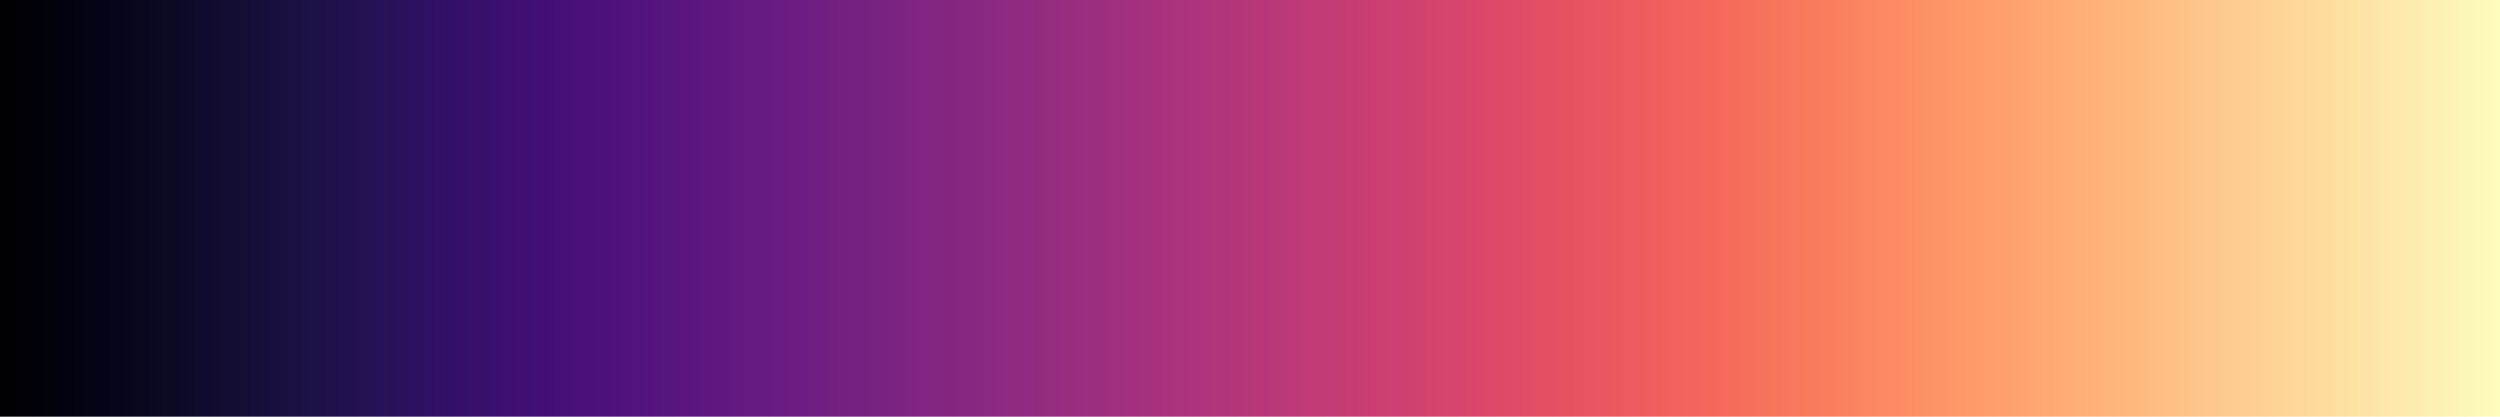
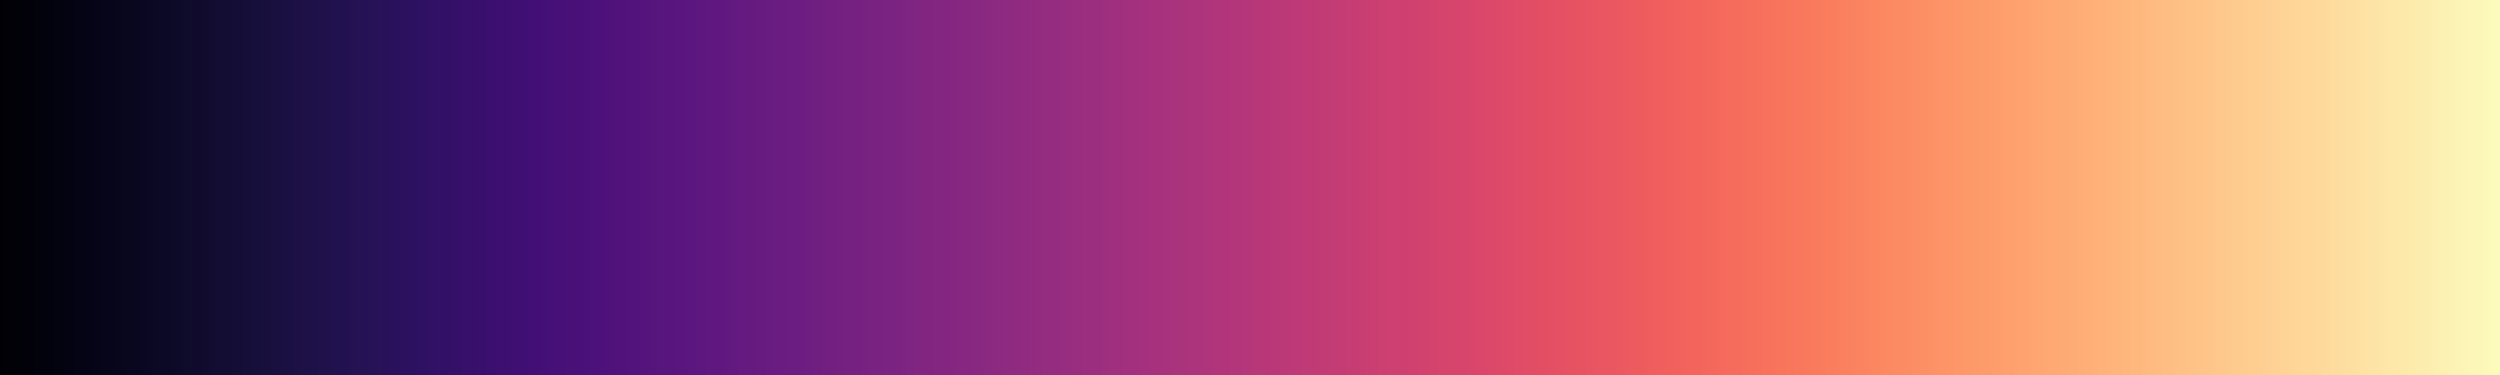
- <svg xmlns="http://www.w3.org/2000/svg" version="1.1" width="300" height="50" viewBox="0 0 300 50" id="svg523">
-   <defs id="defs527" />
-   <g id="g519" transform="scale(1,1.111111)">
-     <defs id="defs515">
-       <linearGradient id="magma" gradientUnits="userSpaceOnUse" spreadMethod="pad" x1="0" x2="116.189" y1="0" y2="0" gradientTransform="scale(2.581989,0.3872983)">
-         <stop offset="0.00%" stop-color="rgb(0, 0, 4)" stop-opacity="1" id="stop2" />
-         <stop offset="0.39%" stop-color="rgb(1, 0, 5)" stop-opacity="1" id="stop4" />
-         <stop offset="0.78%" stop-color="rgb(1, 1, 6)" stop-opacity="1" id="stop6" />
-         <stop offset="1.18%" stop-color="rgb(1, 1, 8)" stop-opacity="1" id="stop8" />
-         <stop offset="1.57%" stop-color="rgb(2, 1, 9)" stop-opacity="1" id="stop10" />
-         <stop offset="1.96%" stop-color="rgb(2, 2, 11)" stop-opacity="1" id="stop12" />
-         <stop offset="2.35%" stop-color="rgb(2, 2, 13)" stop-opacity="1" id="stop14" />
-         <stop offset="2.75%" stop-color="rgb(3, 3, 15)" stop-opacity="1" id="stop16" />
-         <stop offset="3.14%" stop-color="rgb(3, 3, 18)" stop-opacity="1" id="stop18" />
-         <stop offset="3.53%" stop-color="rgb(4, 4, 20)" stop-opacity="1" id="stop20" />
-         <stop offset="3.92%" stop-color="rgb(5, 4, 22)" stop-opacity="1" id="stop22" />
-         <stop offset="4.31%" stop-color="rgb(6, 5, 24)" stop-opacity="1" id="stop24" />
-         <stop offset="4.71%" stop-color="rgb(6, 5, 26)" stop-opacity="1" id="stop26" />
-         <stop offset="5.10%" stop-color="rgb(7, 6, 28)" stop-opacity="1" id="stop28" />
-         <stop offset="5.49%" stop-color="rgb(8, 7, 30)" stop-opacity="1" id="stop30" />
-         <stop offset="5.88%" stop-color="rgb(9, 7, 32)" stop-opacity="1" id="stop32" />
-         <stop offset="6.27%" stop-color="rgb(10, 8, 34)" stop-opacity="1" id="stop34" />
-         <stop offset="6.67%" stop-color="rgb(11, 9, 36)" stop-opacity="1" id="stop36" />
-         <stop offset="7.06%" stop-color="rgb(12, 9, 38)" stop-opacity="1" id="stop38" />
-         <stop offset="7.45%" stop-color="rgb(13, 10, 41)" stop-opacity="1" id="stop40" />
-         <stop offset="7.84%" stop-color="rgb(14, 11, 43)" stop-opacity="1" id="stop42" />
-         <stop offset="8.24%" stop-color="rgb(16, 11, 45)" stop-opacity="1" id="stop44" />
-         <stop offset="8.63%" stop-color="rgb(17, 12, 47)" stop-opacity="1" id="stop46" />
-         <stop offset="9.02%" stop-color="rgb(18, 13, 49)" stop-opacity="1" id="stop48" />
-         <stop offset="9.41%" stop-color="rgb(19, 13, 52)" stop-opacity="1" id="stop50" />
-         <stop offset="9.80%" stop-color="rgb(20, 14, 54)" stop-opacity="1" id="stop52" />
-         <stop offset="10.20%" stop-color="rgb(21, 14, 56)" stop-opacity="1" id="stop54" />
-         <stop offset="10.59%" stop-color="rgb(22, 15, 59)" stop-opacity="1" id="stop56" />
-         <stop offset="10.98%" stop-color="rgb(24, 15, 61)" stop-opacity="1" id="stop58" />
-         <stop offset="11.37%" stop-color="rgb(25, 16, 63)" stop-opacity="1" id="stop60" />
-         <stop offset="11.76%" stop-color="rgb(26, 16, 66)" stop-opacity="1" id="stop62" />
-         <stop offset="12.16%" stop-color="rgb(28, 16, 68)" stop-opacity="1" id="stop64" />
-         <stop offset="12.55%" stop-color="rgb(29, 17, 71)" stop-opacity="1" id="stop66" />
-         <stop offset="12.94%" stop-color="rgb(30, 17, 73)" stop-opacity="1" id="stop68" />
-         <stop offset="13.33%" stop-color="rgb(32, 17, 75)" stop-opacity="1" id="stop70" />
-         <stop offset="13.73%" stop-color="rgb(33, 17, 78)" stop-opacity="1" id="stop72" />
-         <stop offset="14.12%" stop-color="rgb(34, 17, 80)" stop-opacity="1" id="stop74" />
-         <stop offset="14.51%" stop-color="rgb(36, 18, 83)" stop-opacity="1" id="stop76" />
-         <stop offset="14.90%" stop-color="rgb(37, 18, 85)" stop-opacity="1" id="stop78" />
-         <stop offset="15.29%" stop-color="rgb(39, 18, 88)" stop-opacity="1" id="stop80" />
-         <stop offset="15.69%" stop-color="rgb(41, 17, 90)" stop-opacity="1" id="stop82" />
-         <stop offset="16.08%" stop-color="rgb(42, 17, 92)" stop-opacity="1" id="stop84" />
-         <stop offset="16.47%" stop-color="rgb(44, 17, 95)" stop-opacity="1" id="stop86" />
-         <stop offset="16.86%" stop-color="rgb(45, 17, 97)" stop-opacity="1" id="stop88" />
-         <stop offset="17.25%" stop-color="rgb(47, 17, 99)" stop-opacity="1" id="stop90" />
-         <stop offset="17.65%" stop-color="rgb(49, 17, 101)" stop-opacity="1" id="stop92" />
-         <stop offset="18.04%" stop-color="rgb(51, 16, 103)" stop-opacity="1" id="stop94" />
-         <stop offset="18.43%" stop-color="rgb(52, 16, 105)" stop-opacity="1" id="stop96" />
-         <stop offset="18.82%" stop-color="rgb(54, 16, 107)" stop-opacity="1" id="stop98" />
-         <stop offset="19.22%" stop-color="rgb(56, 16, 108)" stop-opacity="1" id="stop100" />
-         <stop offset="19.61%" stop-color="rgb(57, 15, 110)" stop-opacity="1" id="stop102" />
-         <stop offset="20.00%" stop-color="rgb(59, 15, 112)" stop-opacity="1" id="stop104" />
-         <stop offset="20.39%" stop-color="rgb(61, 15, 113)" stop-opacity="1" id="stop106" />
-         <stop offset="20.78%" stop-color="rgb(63, 15, 114)" stop-opacity="1" id="stop108" />
-         <stop offset="21.18%" stop-color="rgb(64, 15, 116)" stop-opacity="1" id="stop110" />
-         <stop offset="21.57%" stop-color="rgb(66, 15, 117)" stop-opacity="1" id="stop112" />
-         <stop offset="21.96%" stop-color="rgb(68, 15, 118)" stop-opacity="1" id="stop114" />
-         <stop offset="22.35%" stop-color="rgb(69, 16, 119)" stop-opacity="1" id="stop116" />
-         <stop offset="22.75%" stop-color="rgb(71, 16, 120)" stop-opacity="1" id="stop118" />
-         <stop offset="23.14%" stop-color="rgb(73, 16, 120)" stop-opacity="1" id="stop120" />
-         <stop offset="23.53%" stop-color="rgb(74, 16, 121)" stop-opacity="1" id="stop122" />
-         <stop offset="23.92%" stop-color="rgb(76, 17, 122)" stop-opacity="1" id="stop124" />
-         <stop offset="24.31%" stop-color="rgb(78, 17, 123)" stop-opacity="1" id="stop126" />
-         <stop offset="24.71%" stop-color="rgb(79, 18, 123)" stop-opacity="1" id="stop128" />
-         <stop offset="25.10%" stop-color="rgb(81, 18, 124)" stop-opacity="1" id="stop130" />
-         <stop offset="25.49%" stop-color="rgb(82, 19, 124)" stop-opacity="1" id="stop132" />
-         <stop offset="25.88%" stop-color="rgb(84, 19, 125)" stop-opacity="1" id="stop134" />
-         <stop offset="26.27%" stop-color="rgb(86, 20, 125)" stop-opacity="1" id="stop136" />
-         <stop offset="26.67%" stop-color="rgb(87, 21, 126)" stop-opacity="1" id="stop138" />
-         <stop offset="27.06%" stop-color="rgb(89, 21, 126)" stop-opacity="1" id="stop140" />
-         <stop offset="27.45%" stop-color="rgb(90, 22, 126)" stop-opacity="1" id="stop142" />
-         <stop offset="27.84%" stop-color="rgb(92, 22, 127)" stop-opacity="1" id="stop144" />
-         <stop offset="28.24%" stop-color="rgb(93, 23, 127)" stop-opacity="1" id="stop146" />
-         <stop offset="28.63%" stop-color="rgb(95, 24, 127)" stop-opacity="1" id="stop148" />
-         <stop offset="29.02%" stop-color="rgb(96, 24, 128)" stop-opacity="1" id="stop150" />
-         <stop offset="29.41%" stop-color="rgb(98, 25, 128)" stop-opacity="1" id="stop152" />
-         <stop offset="29.80%" stop-color="rgb(100, 26, 128)" stop-opacity="1" id="stop154" />
-         <stop offset="30.20%" stop-color="rgb(101, 26, 128)" stop-opacity="1" id="stop156" />
-         <stop offset="30.59%" stop-color="rgb(103, 27, 128)" stop-opacity="1" id="stop158" />
-         <stop offset="30.98%" stop-color="rgb(104, 28, 129)" stop-opacity="1" id="stop160" />
-         <stop offset="31.37%" stop-color="rgb(106, 28, 129)" stop-opacity="1" id="stop162" />
-         <stop offset="31.76%" stop-color="rgb(107, 29, 129)" stop-opacity="1" id="stop164" />
-         <stop offset="32.16%" stop-color="rgb(109, 29, 129)" stop-opacity="1" id="stop166" />
-         <stop offset="32.55%" stop-color="rgb(110, 30, 129)" stop-opacity="1" id="stop168" />
-         <stop offset="32.94%" stop-color="rgb(112, 31, 129)" stop-opacity="1" id="stop170" />
-         <stop offset="33.33%" stop-color="rgb(114, 31, 129)" stop-opacity="1" id="stop172" />
-         <stop offset="33.73%" stop-color="rgb(115, 32, 129)" stop-opacity="1" id="stop174" />
-         <stop offset="34.12%" stop-color="rgb(117, 33, 129)" stop-opacity="1" id="stop176" />
-         <stop offset="34.51%" stop-color="rgb(118, 33, 129)" stop-opacity="1" id="stop178" />
-         <stop offset="34.90%" stop-color="rgb(120, 34, 129)" stop-opacity="1" id="stop180" />
-         <stop offset="35.29%" stop-color="rgb(121, 34, 130)" stop-opacity="1" id="stop182" />
-         <stop offset="35.69%" stop-color="rgb(123, 35, 130)" stop-opacity="1" id="stop184" />
-         <stop offset="36.08%" stop-color="rgb(124, 35, 130)" stop-opacity="1" id="stop186" />
-         <stop offset="36.47%" stop-color="rgb(126, 36, 130)" stop-opacity="1" id="stop188" />
-         <stop offset="36.86%" stop-color="rgb(128, 37, 130)" stop-opacity="1" id="stop190" />
-         <stop offset="37.25%" stop-color="rgb(129, 37, 129)" stop-opacity="1" id="stop192" />
-         <stop offset="37.65%" stop-color="rgb(131, 38, 129)" stop-opacity="1" id="stop194" />
-         <stop offset="38.04%" stop-color="rgb(132, 38, 129)" stop-opacity="1" id="stop196" />
-         <stop offset="38.43%" stop-color="rgb(134, 39, 129)" stop-opacity="1" id="stop198" />
-         <stop offset="38.82%" stop-color="rgb(136, 39, 129)" stop-opacity="1" id="stop200" />
-         <stop offset="39.22%" stop-color="rgb(137, 40, 129)" stop-opacity="1" id="stop202" />
-         <stop offset="39.61%" stop-color="rgb(139, 41, 129)" stop-opacity="1" id="stop204" />
-         <stop offset="40.00%" stop-color="rgb(140, 41, 129)" stop-opacity="1" id="stop206" />
-         <stop offset="40.39%" stop-color="rgb(142, 42, 129)" stop-opacity="1" id="stop208" />
-         <stop offset="40.78%" stop-color="rgb(144, 42, 129)" stop-opacity="1" id="stop210" />
-         <stop offset="41.18%" stop-color="rgb(145, 43, 129)" stop-opacity="1" id="stop212" />
-         <stop offset="41.57%" stop-color="rgb(147, 43, 128)" stop-opacity="1" id="stop214" />
-         <stop offset="41.96%" stop-color="rgb(148, 44, 128)" stop-opacity="1" id="stop216" />
-         <stop offset="42.35%" stop-color="rgb(150, 44, 128)" stop-opacity="1" id="stop218" />
-         <stop offset="42.75%" stop-color="rgb(152, 45, 128)" stop-opacity="1" id="stop220" />
-         <stop offset="43.14%" stop-color="rgb(153, 45, 128)" stop-opacity="1" id="stop222" />
-         <stop offset="43.53%" stop-color="rgb(155, 46, 127)" stop-opacity="1" id="stop224" />
-         <stop offset="43.92%" stop-color="rgb(156, 46, 127)" stop-opacity="1" id="stop226" />
-         <stop offset="44.31%" stop-color="rgb(158, 47, 127)" stop-opacity="1" id="stop228" />
-         <stop offset="44.71%" stop-color="rgb(160, 47, 127)" stop-opacity="1" id="stop230" />
-         <stop offset="45.10%" stop-color="rgb(161, 48, 126)" stop-opacity="1" id="stop232" />
-         <stop offset="45.49%" stop-color="rgb(163, 48, 126)" stop-opacity="1" id="stop234" />
-         <stop offset="45.88%" stop-color="rgb(165, 49, 126)" stop-opacity="1" id="stop236" />
-         <stop offset="46.27%" stop-color="rgb(166, 49, 125)" stop-opacity="1" id="stop238" />
-         <stop offset="46.67%" stop-color="rgb(168, 50, 125)" stop-opacity="1" id="stop240" />
-         <stop offset="47.06%" stop-color="rgb(170, 51, 125)" stop-opacity="1" id="stop242" />
-         <stop offset="47.45%" stop-color="rgb(171, 51, 124)" stop-opacity="1" id="stop244" />
-         <stop offset="47.84%" stop-color="rgb(173, 52, 124)" stop-opacity="1" id="stop246" />
-         <stop offset="48.24%" stop-color="rgb(174, 52, 123)" stop-opacity="1" id="stop248" />
-         <stop offset="48.63%" stop-color="rgb(176, 53, 123)" stop-opacity="1" id="stop250" />
-         <stop offset="49.02%" stop-color="rgb(178, 53, 123)" stop-opacity="1" id="stop252" />
-         <stop offset="49.41%" stop-color="rgb(179, 54, 122)" stop-opacity="1" id="stop254" />
-         <stop offset="49.80%" stop-color="rgb(181, 54, 122)" stop-opacity="1" id="stop256" />
-         <stop offset="50.20%" stop-color="rgb(183, 55, 121)" stop-opacity="1" id="stop258" />
-         <stop offset="50.59%" stop-color="rgb(184, 55, 121)" stop-opacity="1" id="stop260" />
-         <stop offset="50.98%" stop-color="rgb(186, 56, 120)" stop-opacity="1" id="stop262" />
-         <stop offset="51.37%" stop-color="rgb(188, 57, 120)" stop-opacity="1" id="stop264" />
-         <stop offset="51.76%" stop-color="rgb(189, 57, 119)" stop-opacity="1" id="stop266" />
-         <stop offset="52.16%" stop-color="rgb(191, 58, 119)" stop-opacity="1" id="stop268" />
-         <stop offset="52.55%" stop-color="rgb(192, 58, 118)" stop-opacity="1" id="stop270" />
-         <stop offset="52.94%" stop-color="rgb(194, 59, 117)" stop-opacity="1" id="stop272" />
-         <stop offset="53.33%" stop-color="rgb(196, 60, 117)" stop-opacity="1" id="stop274" />
-         <stop offset="53.73%" stop-color="rgb(197, 60, 116)" stop-opacity="1" id="stop276" />
-         <stop offset="54.12%" stop-color="rgb(199, 61, 115)" stop-opacity="1" id="stop278" />
-         <stop offset="54.51%" stop-color="rgb(200, 62, 115)" stop-opacity="1" id="stop280" />
-         <stop offset="54.90%" stop-color="rgb(202, 62, 114)" stop-opacity="1" id="stop282" />
-         <stop offset="55.29%" stop-color="rgb(204, 63, 113)" stop-opacity="1" id="stop284" />
-         <stop offset="55.69%" stop-color="rgb(205, 64, 113)" stop-opacity="1" id="stop286" />
-         <stop offset="56.08%" stop-color="rgb(207, 64, 112)" stop-opacity="1" id="stop288" />
-         <stop offset="56.47%" stop-color="rgb(208, 65, 111)" stop-opacity="1" id="stop290" />
-         <stop offset="56.86%" stop-color="rgb(210, 66, 111)" stop-opacity="1" id="stop292" />
-         <stop offset="57.25%" stop-color="rgb(211, 67, 110)" stop-opacity="1" id="stop294" />
-         <stop offset="57.65%" stop-color="rgb(213, 68, 109)" stop-opacity="1" id="stop296" />
-         <stop offset="58.04%" stop-color="rgb(214, 69, 108)" stop-opacity="1" id="stop298" />
-         <stop offset="58.43%" stop-color="rgb(216, 69, 108)" stop-opacity="1" id="stop300" />
-         <stop offset="58.82%" stop-color="rgb(217, 70, 107)" stop-opacity="1" id="stop302" />
-         <stop offset="59.22%" stop-color="rgb(219, 71, 106)" stop-opacity="1" id="stop304" />
-         <stop offset="59.61%" stop-color="rgb(220, 72, 105)" stop-opacity="1" id="stop306" />
-         <stop offset="60.00%" stop-color="rgb(222, 73, 104)" stop-opacity="1" id="stop308" />
-         <stop offset="60.39%" stop-color="rgb(223, 74, 104)" stop-opacity="1" id="stop310" />
-         <stop offset="60.78%" stop-color="rgb(224, 76, 103)" stop-opacity="1" id="stop312" />
-         <stop offset="61.18%" stop-color="rgb(226, 77, 102)" stop-opacity="1" id="stop314" />
-         <stop offset="61.57%" stop-color="rgb(227, 78, 101)" stop-opacity="1" id="stop316" />
-         <stop offset="61.96%" stop-color="rgb(228, 79, 100)" stop-opacity="1" id="stop318" />
-         <stop offset="62.35%" stop-color="rgb(229, 80, 100)" stop-opacity="1" id="stop320" />
-         <stop offset="62.75%" stop-color="rgb(231, 82, 99)" stop-opacity="1" id="stop322" />
-         <stop offset="63.14%" stop-color="rgb(232, 83, 98)" stop-opacity="1" id="stop324" />
-         <stop offset="63.53%" stop-color="rgb(233, 84, 98)" stop-opacity="1" id="stop326" />
-         <stop offset="63.92%" stop-color="rgb(234, 86, 97)" stop-opacity="1" id="stop328" />
-         <stop offset="64.31%" stop-color="rgb(235, 87, 96)" stop-opacity="1" id="stop330" />
-         <stop offset="64.71%" stop-color="rgb(236, 88, 96)" stop-opacity="1" id="stop332" />
-         <stop offset="65.10%" stop-color="rgb(237, 90, 95)" stop-opacity="1" id="stop334" />
-         <stop offset="65.49%" stop-color="rgb(238, 91, 94)" stop-opacity="1" id="stop336" />
-         <stop offset="65.88%" stop-color="rgb(239, 93, 94)" stop-opacity="1" id="stop338" />
-         <stop offset="66.27%" stop-color="rgb(240, 95, 94)" stop-opacity="1" id="stop340" />
-         <stop offset="66.67%" stop-color="rgb(241, 96, 93)" stop-opacity="1" id="stop342" />
-         <stop offset="67.06%" stop-color="rgb(242, 98, 93)" stop-opacity="1" id="stop344" />
-         <stop offset="67.45%" stop-color="rgb(242, 100, 92)" stop-opacity="1" id="stop346" />
-         <stop offset="67.84%" stop-color="rgb(243, 101, 92)" stop-opacity="1" id="stop348" />
-         <stop offset="68.24%" stop-color="rgb(244, 103, 92)" stop-opacity="1" id="stop350" />
-         <stop offset="68.63%" stop-color="rgb(244, 105, 92)" stop-opacity="1" id="stop352" />
-         <stop offset="69.02%" stop-color="rgb(245, 107, 92)" stop-opacity="1" id="stop354" />
-         <stop offset="69.41%" stop-color="rgb(246, 108, 92)" stop-opacity="1" id="stop356" />
-         <stop offset="69.80%" stop-color="rgb(246, 110, 92)" stop-opacity="1" id="stop358" />
-         <stop offset="70.20%" stop-color="rgb(247, 112, 92)" stop-opacity="1" id="stop360" />
-         <stop offset="70.59%" stop-color="rgb(247, 114, 92)" stop-opacity="1" id="stop362" />
-         <stop offset="70.98%" stop-color="rgb(248, 116, 92)" stop-opacity="1" id="stop364" />
-         <stop offset="71.37%" stop-color="rgb(248, 118, 92)" stop-opacity="1" id="stop366" />
-         <stop offset="71.76%" stop-color="rgb(249, 120, 93)" stop-opacity="1" id="stop368" />
-         <stop offset="72.16%" stop-color="rgb(249, 121, 93)" stop-opacity="1" id="stop370" />
-         <stop offset="72.55%" stop-color="rgb(249, 123, 93)" stop-opacity="1" id="stop372" />
-         <stop offset="72.94%" stop-color="rgb(250, 125, 94)" stop-opacity="1" id="stop374" />
-         <stop offset="73.33%" stop-color="rgb(250, 127, 94)" stop-opacity="1" id="stop376" />
-         <stop offset="73.73%" stop-color="rgb(250, 129, 95)" stop-opacity="1" id="stop378" />
-         <stop offset="74.12%" stop-color="rgb(251, 131, 95)" stop-opacity="1" id="stop380" />
-         <stop offset="74.51%" stop-color="rgb(251, 133, 96)" stop-opacity="1" id="stop382" />
-         <stop offset="74.90%" stop-color="rgb(251, 135, 97)" stop-opacity="1" id="stop384" />
-         <stop offset="75.29%" stop-color="rgb(252, 137, 97)" stop-opacity="1" id="stop386" />
-         <stop offset="75.69%" stop-color="rgb(252, 138, 98)" stop-opacity="1" id="stop388" />
-         <stop offset="76.08%" stop-color="rgb(252, 140, 99)" stop-opacity="1" id="stop390" />
-         <stop offset="76.47%" stop-color="rgb(252, 142, 100)" stop-opacity="1" id="stop392" />
-         <stop offset="76.86%" stop-color="rgb(252, 144, 101)" stop-opacity="1" id="stop394" />
-         <stop offset="77.25%" stop-color="rgb(253, 146, 102)" stop-opacity="1" id="stop396" />
-         <stop offset="77.65%" stop-color="rgb(253, 148, 103)" stop-opacity="1" id="stop398" />
-         <stop offset="78.04%" stop-color="rgb(253, 150, 104)" stop-opacity="1" id="stop400" />
-         <stop offset="78.43%" stop-color="rgb(253, 152, 105)" stop-opacity="1" id="stop402" />
-         <stop offset="78.82%" stop-color="rgb(253, 154, 106)" stop-opacity="1" id="stop404" />
-         <stop offset="79.22%" stop-color="rgb(253, 155, 107)" stop-opacity="1" id="stop406" />
-         <stop offset="79.61%" stop-color="rgb(254, 157, 108)" stop-opacity="1" id="stop408" />
-         <stop offset="80.00%" stop-color="rgb(254, 159, 109)" stop-opacity="1" id="stop410" />
-         <stop offset="80.39%" stop-color="rgb(254, 161, 110)" stop-opacity="1" id="stop412" />
-         <stop offset="80.78%" stop-color="rgb(254, 163, 111)" stop-opacity="1" id="stop414" />
-         <stop offset="81.18%" stop-color="rgb(254, 165, 113)" stop-opacity="1" id="stop416" />
-         <stop offset="81.57%" stop-color="rgb(254, 167, 114)" stop-opacity="1" id="stop418" />
-         <stop offset="81.96%" stop-color="rgb(254, 169, 115)" stop-opacity="1" id="stop420" />
-         <stop offset="82.35%" stop-color="rgb(254, 170, 116)" stop-opacity="1" id="stop422" />
-         <stop offset="82.75%" stop-color="rgb(254, 172, 118)" stop-opacity="1" id="stop424" />
-         <stop offset="83.14%" stop-color="rgb(254, 174, 119)" stop-opacity="1" id="stop426" />
-         <stop offset="83.53%" stop-color="rgb(254, 176, 120)" stop-opacity="1" id="stop428" />
-         <stop offset="83.92%" stop-color="rgb(254, 178, 122)" stop-opacity="1" id="stop430" />
-         <stop offset="84.31%" stop-color="rgb(254, 180, 123)" stop-opacity="1" id="stop432" />
-         <stop offset="84.71%" stop-color="rgb(254, 182, 124)" stop-opacity="1" id="stop434" />
-         <stop offset="85.10%" stop-color="rgb(254, 183, 126)" stop-opacity="1" id="stop436" />
-         <stop offset="85.49%" stop-color="rgb(254, 185, 127)" stop-opacity="1" id="stop438" />
-         <stop offset="85.88%" stop-color="rgb(254, 187, 129)" stop-opacity="1" id="stop440" />
-         <stop offset="86.27%" stop-color="rgb(254, 189, 130)" stop-opacity="1" id="stop442" />
-         <stop offset="86.67%" stop-color="rgb(254, 191, 132)" stop-opacity="1" id="stop444" />
-         <stop offset="87.06%" stop-color="rgb(254, 193, 133)" stop-opacity="1" id="stop446" />
-         <stop offset="87.45%" stop-color="rgb(254, 194, 135)" stop-opacity="1" id="stop448" />
-         <stop offset="87.84%" stop-color="rgb(254, 196, 136)" stop-opacity="1" id="stop450" />
-         <stop offset="88.24%" stop-color="rgb(254, 198, 138)" stop-opacity="1" id="stop452" />
-         <stop offset="88.63%" stop-color="rgb(254, 200, 140)" stop-opacity="1" id="stop454" />
-         <stop offset="89.02%" stop-color="rgb(254, 202, 141)" stop-opacity="1" id="stop456" />
-         <stop offset="89.41%" stop-color="rgb(254, 204, 143)" stop-opacity="1" id="stop458" />
-         <stop offset="89.80%" stop-color="rgb(254, 205, 144)" stop-opacity="1" id="stop460" />
-         <stop offset="90.20%" stop-color="rgb(254, 207, 146)" stop-opacity="1" id="stop462" />
-         <stop offset="90.59%" stop-color="rgb(254, 209, 148)" stop-opacity="1" id="stop464" />
-         <stop offset="90.98%" stop-color="rgb(254, 211, 149)" stop-opacity="1" id="stop466" />
-         <stop offset="91.37%" stop-color="rgb(254, 213, 151)" stop-opacity="1" id="stop468" />
-         <stop offset="91.76%" stop-color="rgb(254, 215, 153)" stop-opacity="1" id="stop470" />
-         <stop offset="92.16%" stop-color="rgb(254, 216, 154)" stop-opacity="1" id="stop472" />
-         <stop offset="92.55%" stop-color="rgb(253, 218, 156)" stop-opacity="1" id="stop474" />
-         <stop offset="92.94%" stop-color="rgb(253, 220, 158)" stop-opacity="1" id="stop476" />
-         <stop offset="93.33%" stop-color="rgb(253, 222, 160)" stop-opacity="1" id="stop478" />
-         <stop offset="93.73%" stop-color="rgb(253, 224, 161)" stop-opacity="1" id="stop480" />
-         <stop offset="94.12%" stop-color="rgb(253, 226, 163)" stop-opacity="1" id="stop482" />
-         <stop offset="94.51%" stop-color="rgb(253, 227, 165)" stop-opacity="1" id="stop484" />
-         <stop offset="94.90%" stop-color="rgb(253, 229, 167)" stop-opacity="1" id="stop486" />
-         <stop offset="95.29%" stop-color="rgb(253, 231, 169)" stop-opacity="1" id="stop488" />
-         <stop offset="95.69%" stop-color="rgb(253, 233, 170)" stop-opacity="1" id="stop490" />
-         <stop offset="96.08%" stop-color="rgb(253, 235, 172)" stop-opacity="1" id="stop492" />
-         <stop offset="96.47%" stop-color="rgb(252, 236, 174)" stop-opacity="1" id="stop494" />
-         <stop offset="96.86%" stop-color="rgb(252, 238, 176)" stop-opacity="1" id="stop496" />
-         <stop offset="97.25%" stop-color="rgb(252, 240, 178)" stop-opacity="1" id="stop498" />
-         <stop offset="97.65%" stop-color="rgb(252, 242, 180)" stop-opacity="1" id="stop500" />
-         <stop offset="98.04%" stop-color="rgb(252, 244, 182)" stop-opacity="1" id="stop502" />
-         <stop offset="98.43%" stop-color="rgb(252, 246, 184)" stop-opacity="1" id="stop504" />
-         <stop offset="98.82%" stop-color="rgb(252, 247, 185)" stop-opacity="1" id="stop506" />
-         <stop offset="99.22%" stop-color="rgb(252, 249, 187)" stop-opacity="1" id="stop508" />
-         <stop offset="99.61%" stop-color="rgb(252, 251, 189)" stop-opacity="1" id="stop510" />
-         <stop offset="100.00%" stop-color="rgb(252, 253, 191)" stop-opacity="1" id="stop512" />
+ <svg xmlns="http://www.w3.org/2000/svg" version="1.1" width="300px" height="45px" viewBox="0 0 300 45">
+   <g>
+     <defs>
+       <linearGradient id="magma" gradientUnits="objectBoundingBox" spreadMethod="pad" x1="0%" x2="100%" y1="0%" y2="0%">
+         <stop offset="0.00%" stop-color="rgb(0, 0, 4)" stop-opacity="1" />
+         <stop offset="0.39%" stop-color="rgb(1, 0, 5)" stop-opacity="1" />
+         <stop offset="0.78%" stop-color="rgb(1, 1, 6)" stop-opacity="1" />
+         <stop offset="1.18%" stop-color="rgb(1, 1, 8)" stop-opacity="1" />
+         <stop offset="1.57%" stop-color="rgb(2, 1, 9)" stop-opacity="1" />
+         <stop offset="1.96%" stop-color="rgb(2, 2, 11)" stop-opacity="1" />
+         <stop offset="2.35%" stop-color="rgb(2, 2, 13)" stop-opacity="1" />
+         <stop offset="2.75%" stop-color="rgb(3, 3, 15)" stop-opacity="1" />
+         <stop offset="3.14%" stop-color="rgb(3, 3, 18)" stop-opacity="1" />
+         <stop offset="3.53%" stop-color="rgb(4, 4, 20)" stop-opacity="1" />
+         <stop offset="3.92%" stop-color="rgb(5, 4, 22)" stop-opacity="1" />
+         <stop offset="4.31%" stop-color="rgb(6, 5, 24)" stop-opacity="1" />
+         <stop offset="4.71%" stop-color="rgb(6, 5, 26)" stop-opacity="1" />
+         <stop offset="5.10%" stop-color="rgb(7, 6, 28)" stop-opacity="1" />
+         <stop offset="5.49%" stop-color="rgb(8, 7, 30)" stop-opacity="1" />
+         <stop offset="5.88%" stop-color="rgb(9, 7, 32)" stop-opacity="1" />
+         <stop offset="6.27%" stop-color="rgb(10, 8, 34)" stop-opacity="1" />
+         <stop offset="6.67%" stop-color="rgb(11, 9, 36)" stop-opacity="1" />
+         <stop offset="7.06%" stop-color="rgb(12, 9, 38)" stop-opacity="1" />
+         <stop offset="7.45%" stop-color="rgb(13, 10, 41)" stop-opacity="1" />
+         <stop offset="7.84%" stop-color="rgb(14, 11, 43)" stop-opacity="1" />
+         <stop offset="8.24%" stop-color="rgb(16, 11, 45)" stop-opacity="1" />
+         <stop offset="8.63%" stop-color="rgb(17, 12, 47)" stop-opacity="1" />
+         <stop offset="9.02%" stop-color="rgb(18, 13, 49)" stop-opacity="1" />
+         <stop offset="9.41%" stop-color="rgb(19, 13, 52)" stop-opacity="1" />
+         <stop offset="9.80%" stop-color="rgb(20, 14, 54)" stop-opacity="1" />
+         <stop offset="10.20%" stop-color="rgb(21, 14, 56)" stop-opacity="1" />
+         <stop offset="10.59%" stop-color="rgb(22, 15, 59)" stop-opacity="1" />
+         <stop offset="10.98%" stop-color="rgb(24, 15, 61)" stop-opacity="1" />
+         <stop offset="11.37%" stop-color="rgb(25, 16, 63)" stop-opacity="1" />
+         <stop offset="11.76%" stop-color="rgb(26, 16, 66)" stop-opacity="1" />
+         <stop offset="12.16%" stop-color="rgb(28, 16, 68)" stop-opacity="1" />
+         <stop offset="12.55%" stop-color="rgb(29, 17, 71)" stop-opacity="1" />
+         <stop offset="12.94%" stop-color="rgb(30, 17, 73)" stop-opacity="1" />
+         <stop offset="13.33%" stop-color="rgb(32, 17, 75)" stop-opacity="1" />
+         <stop offset="13.73%" stop-color="rgb(33, 17, 78)" stop-opacity="1" />
+         <stop offset="14.12%" stop-color="rgb(34, 17, 80)" stop-opacity="1" />
+         <stop offset="14.51%" stop-color="rgb(36, 18, 83)" stop-opacity="1" />
+         <stop offset="14.90%" stop-color="rgb(37, 18, 85)" stop-opacity="1" />
+         <stop offset="15.29%" stop-color="rgb(39, 18, 88)" stop-opacity="1" />
+         <stop offset="15.69%" stop-color="rgb(41, 17, 90)" stop-opacity="1" />
+         <stop offset="16.08%" stop-color="rgb(42, 17, 92)" stop-opacity="1" />
+         <stop offset="16.47%" stop-color="rgb(44, 17, 95)" stop-opacity="1" />
+         <stop offset="16.86%" stop-color="rgb(45, 17, 97)" stop-opacity="1" />
+         <stop offset="17.25%" stop-color="rgb(47, 17, 99)" stop-opacity="1" />
+         <stop offset="17.65%" stop-color="rgb(49, 17, 101)" stop-opacity="1" />
+         <stop offset="18.04%" stop-color="rgb(51, 16, 103)" stop-opacity="1" />
+         <stop offset="18.43%" stop-color="rgb(52, 16, 105)" stop-opacity="1" />
+         <stop offset="18.82%" stop-color="rgb(54, 16, 107)" stop-opacity="1" />
+         <stop offset="19.22%" stop-color="rgb(56, 16, 108)" stop-opacity="1" />
+         <stop offset="19.61%" stop-color="rgb(57, 15, 110)" stop-opacity="1" />
+         <stop offset="20.00%" stop-color="rgb(59, 15, 112)" stop-opacity="1" />
+         <stop offset="20.39%" stop-color="rgb(61, 15, 113)" stop-opacity="1" />
+         <stop offset="20.78%" stop-color="rgb(63, 15, 114)" stop-opacity="1" />
+         <stop offset="21.18%" stop-color="rgb(64, 15, 116)" stop-opacity="1" />
+         <stop offset="21.57%" stop-color="rgb(66, 15, 117)" stop-opacity="1" />
+         <stop offset="21.96%" stop-color="rgb(68, 15, 118)" stop-opacity="1" />
+         <stop offset="22.35%" stop-color="rgb(69, 16, 119)" stop-opacity="1" />
+         <stop offset="22.75%" stop-color="rgb(71, 16, 120)" stop-opacity="1" />
+         <stop offset="23.14%" stop-color="rgb(73, 16, 120)" stop-opacity="1" />
+         <stop offset="23.53%" stop-color="rgb(74, 16, 121)" stop-opacity="1" />
+         <stop offset="23.92%" stop-color="rgb(76, 17, 122)" stop-opacity="1" />
+         <stop offset="24.31%" stop-color="rgb(78, 17, 123)" stop-opacity="1" />
+         <stop offset="24.71%" stop-color="rgb(79, 18, 123)" stop-opacity="1" />
+         <stop offset="25.10%" stop-color="rgb(81, 18, 124)" stop-opacity="1" />
+         <stop offset="25.49%" stop-color="rgb(82, 19, 124)" stop-opacity="1" />
+         <stop offset="25.88%" stop-color="rgb(84, 19, 125)" stop-opacity="1" />
+         <stop offset="26.27%" stop-color="rgb(86, 20, 125)" stop-opacity="1" />
+         <stop offset="26.67%" stop-color="rgb(87, 21, 126)" stop-opacity="1" />
+         <stop offset="27.06%" stop-color="rgb(89, 21, 126)" stop-opacity="1" />
+         <stop offset="27.45%" stop-color="rgb(90, 22, 126)" stop-opacity="1" />
+         <stop offset="27.84%" stop-color="rgb(92, 22, 127)" stop-opacity="1" />
+         <stop offset="28.24%" stop-color="rgb(93, 23, 127)" stop-opacity="1" />
+         <stop offset="28.63%" stop-color="rgb(95, 24, 127)" stop-opacity="1" />
+         <stop offset="29.02%" stop-color="rgb(96, 24, 128)" stop-opacity="1" />
+         <stop offset="29.41%" stop-color="rgb(98, 25, 128)" stop-opacity="1" />
+         <stop offset="29.80%" stop-color="rgb(100, 26, 128)" stop-opacity="1" />
+         <stop offset="30.20%" stop-color="rgb(101, 26, 128)" stop-opacity="1" />
+         <stop offset="30.59%" stop-color="rgb(103, 27, 128)" stop-opacity="1" />
+         <stop offset="30.98%" stop-color="rgb(104, 28, 129)" stop-opacity="1" />
+         <stop offset="31.37%" stop-color="rgb(106, 28, 129)" stop-opacity="1" />
+         <stop offset="31.76%" stop-color="rgb(107, 29, 129)" stop-opacity="1" />
+         <stop offset="32.16%" stop-color="rgb(109, 29, 129)" stop-opacity="1" />
+         <stop offset="32.55%" stop-color="rgb(110, 30, 129)" stop-opacity="1" />
+         <stop offset="32.94%" stop-color="rgb(112, 31, 129)" stop-opacity="1" />
+         <stop offset="33.33%" stop-color="rgb(114, 31, 129)" stop-opacity="1" />
+         <stop offset="33.73%" stop-color="rgb(115, 32, 129)" stop-opacity="1" />
+         <stop offset="34.12%" stop-color="rgb(117, 33, 129)" stop-opacity="1" />
+         <stop offset="34.51%" stop-color="rgb(118, 33, 129)" stop-opacity="1" />
+         <stop offset="34.90%" stop-color="rgb(120, 34, 129)" stop-opacity="1" />
+         <stop offset="35.29%" stop-color="rgb(121, 34, 130)" stop-opacity="1" />
+         <stop offset="35.69%" stop-color="rgb(123, 35, 130)" stop-opacity="1" />
+         <stop offset="36.08%" stop-color="rgb(124, 35, 130)" stop-opacity="1" />
+         <stop offset="36.47%" stop-color="rgb(126, 36, 130)" stop-opacity="1" />
+         <stop offset="36.86%" stop-color="rgb(128, 37, 130)" stop-opacity="1" />
+         <stop offset="37.25%" stop-color="rgb(129, 37, 129)" stop-opacity="1" />
+         <stop offset="37.65%" stop-color="rgb(131, 38, 129)" stop-opacity="1" />
+         <stop offset="38.04%" stop-color="rgb(132, 38, 129)" stop-opacity="1" />
+         <stop offset="38.43%" stop-color="rgb(134, 39, 129)" stop-opacity="1" />
+         <stop offset="38.82%" stop-color="rgb(136, 39, 129)" stop-opacity="1" />
+         <stop offset="39.22%" stop-color="rgb(137, 40, 129)" stop-opacity="1" />
+         <stop offset="39.61%" stop-color="rgb(139, 41, 129)" stop-opacity="1" />
+         <stop offset="40.00%" stop-color="rgb(140, 41, 129)" stop-opacity="1" />
+         <stop offset="40.39%" stop-color="rgb(142, 42, 129)" stop-opacity="1" />
+         <stop offset="40.78%" stop-color="rgb(144, 42, 129)" stop-opacity="1" />
+         <stop offset="41.18%" stop-color="rgb(145, 43, 129)" stop-opacity="1" />
+         <stop offset="41.57%" stop-color="rgb(147, 43, 128)" stop-opacity="1" />
+         <stop offset="41.96%" stop-color="rgb(148, 44, 128)" stop-opacity="1" />
+         <stop offset="42.35%" stop-color="rgb(150, 44, 128)" stop-opacity="1" />
+         <stop offset="42.75%" stop-color="rgb(152, 45, 128)" stop-opacity="1" />
+         <stop offset="43.14%" stop-color="rgb(153, 45, 128)" stop-opacity="1" />
+         <stop offset="43.53%" stop-color="rgb(155, 46, 127)" stop-opacity="1" />
+         <stop offset="43.92%" stop-color="rgb(156, 46, 127)" stop-opacity="1" />
+         <stop offset="44.31%" stop-color="rgb(158, 47, 127)" stop-opacity="1" />
+         <stop offset="44.71%" stop-color="rgb(160, 47, 127)" stop-opacity="1" />
+         <stop offset="45.10%" stop-color="rgb(161, 48, 126)" stop-opacity="1" />
+         <stop offset="45.49%" stop-color="rgb(163, 48, 126)" stop-opacity="1" />
+         <stop offset="45.88%" stop-color="rgb(165, 49, 126)" stop-opacity="1" />
+         <stop offset="46.27%" stop-color="rgb(166, 49, 125)" stop-opacity="1" />
+         <stop offset="46.67%" stop-color="rgb(168, 50, 125)" stop-opacity="1" />
+         <stop offset="47.06%" stop-color="rgb(170, 51, 125)" stop-opacity="1" />
+         <stop offset="47.45%" stop-color="rgb(171, 51, 124)" stop-opacity="1" />
+         <stop offset="47.84%" stop-color="rgb(173, 52, 124)" stop-opacity="1" />
+         <stop offset="48.24%" stop-color="rgb(174, 52, 123)" stop-opacity="1" />
+         <stop offset="48.63%" stop-color="rgb(176, 53, 123)" stop-opacity="1" />
+         <stop offset="49.02%" stop-color="rgb(178, 53, 123)" stop-opacity="1" />
+         <stop offset="49.41%" stop-color="rgb(179, 54, 122)" stop-opacity="1" />
+         <stop offset="49.80%" stop-color="rgb(181, 54, 122)" stop-opacity="1" />
+         <stop offset="50.20%" stop-color="rgb(183, 55, 121)" stop-opacity="1" />
+         <stop offset="50.59%" stop-color="rgb(184, 55, 121)" stop-opacity="1" />
+         <stop offset="50.98%" stop-color="rgb(186, 56, 120)" stop-opacity="1" />
+         <stop offset="51.37%" stop-color="rgb(188, 57, 120)" stop-opacity="1" />
+         <stop offset="51.76%" stop-color="rgb(189, 57, 119)" stop-opacity="1" />
+         <stop offset="52.16%" stop-color="rgb(191, 58, 119)" stop-opacity="1" />
+         <stop offset="52.55%" stop-color="rgb(192, 58, 118)" stop-opacity="1" />
+         <stop offset="52.94%" stop-color="rgb(194, 59, 117)" stop-opacity="1" />
+         <stop offset="53.33%" stop-color="rgb(196, 60, 117)" stop-opacity="1" />
+         <stop offset="53.73%" stop-color="rgb(197, 60, 116)" stop-opacity="1" />
+         <stop offset="54.12%" stop-color="rgb(199, 61, 115)" stop-opacity="1" />
+         <stop offset="54.51%" stop-color="rgb(200, 62, 115)" stop-opacity="1" />
+         <stop offset="54.90%" stop-color="rgb(202, 62, 114)" stop-opacity="1" />
+         <stop offset="55.29%" stop-color="rgb(204, 63, 113)" stop-opacity="1" />
+         <stop offset="55.69%" stop-color="rgb(205, 64, 113)" stop-opacity="1" />
+         <stop offset="56.08%" stop-color="rgb(207, 64, 112)" stop-opacity="1" />
+         <stop offset="56.47%" stop-color="rgb(208, 65, 111)" stop-opacity="1" />
+         <stop offset="56.86%" stop-color="rgb(210, 66, 111)" stop-opacity="1" />
+         <stop offset="57.25%" stop-color="rgb(211, 67, 110)" stop-opacity="1" />
+         <stop offset="57.65%" stop-color="rgb(213, 68, 109)" stop-opacity="1" />
+         <stop offset="58.04%" stop-color="rgb(214, 69, 108)" stop-opacity="1" />
+         <stop offset="58.43%" stop-color="rgb(216, 69, 108)" stop-opacity="1" />
+         <stop offset="58.82%" stop-color="rgb(217, 70, 107)" stop-opacity="1" />
+         <stop offset="59.22%" stop-color="rgb(219, 71, 106)" stop-opacity="1" />
+         <stop offset="59.61%" stop-color="rgb(220, 72, 105)" stop-opacity="1" />
+         <stop offset="60.00%" stop-color="rgb(222, 73, 104)" stop-opacity="1" />
+         <stop offset="60.39%" stop-color="rgb(223, 74, 104)" stop-opacity="1" />
+         <stop offset="60.78%" stop-color="rgb(224, 76, 103)" stop-opacity="1" />
+         <stop offset="61.18%" stop-color="rgb(226, 77, 102)" stop-opacity="1" />
+         <stop offset="61.57%" stop-color="rgb(227, 78, 101)" stop-opacity="1" />
+         <stop offset="61.96%" stop-color="rgb(228, 79, 100)" stop-opacity="1" />
+         <stop offset="62.35%" stop-color="rgb(229, 80, 100)" stop-opacity="1" />
+         <stop offset="62.75%" stop-color="rgb(231, 82, 99)" stop-opacity="1" />
+         <stop offset="63.14%" stop-color="rgb(232, 83, 98)" stop-opacity="1" />
+         <stop offset="63.53%" stop-color="rgb(233, 84, 98)" stop-opacity="1" />
+         <stop offset="63.92%" stop-color="rgb(234, 86, 97)" stop-opacity="1" />
+         <stop offset="64.31%" stop-color="rgb(235, 87, 96)" stop-opacity="1" />
+         <stop offset="64.71%" stop-color="rgb(236, 88, 96)" stop-opacity="1" />
+         <stop offset="65.10%" stop-color="rgb(237, 90, 95)" stop-opacity="1" />
+         <stop offset="65.49%" stop-color="rgb(238, 91, 94)" stop-opacity="1" />
+         <stop offset="65.88%" stop-color="rgb(239, 93, 94)" stop-opacity="1" />
+         <stop offset="66.27%" stop-color="rgb(240, 95, 94)" stop-opacity="1" />
+         <stop offset="66.67%" stop-color="rgb(241, 96, 93)" stop-opacity="1" />
+         <stop offset="67.06%" stop-color="rgb(242, 98, 93)" stop-opacity="1" />
+         <stop offset="67.45%" stop-color="rgb(242, 100, 92)" stop-opacity="1" />
+         <stop offset="67.84%" stop-color="rgb(243, 101, 92)" stop-opacity="1" />
+         <stop offset="68.24%" stop-color="rgb(244, 103, 92)" stop-opacity="1" />
+         <stop offset="68.63%" stop-color="rgb(244, 105, 92)" stop-opacity="1" />
+         <stop offset="69.02%" stop-color="rgb(245, 107, 92)" stop-opacity="1" />
+         <stop offset="69.41%" stop-color="rgb(246, 108, 92)" stop-opacity="1" />
+         <stop offset="69.80%" stop-color="rgb(246, 110, 92)" stop-opacity="1" />
+         <stop offset="70.20%" stop-color="rgb(247, 112, 92)" stop-opacity="1" />
+         <stop offset="70.59%" stop-color="rgb(247, 114, 92)" stop-opacity="1" />
+         <stop offset="70.98%" stop-color="rgb(248, 116, 92)" stop-opacity="1" />
+         <stop offset="71.37%" stop-color="rgb(248, 118, 92)" stop-opacity="1" />
+         <stop offset="71.76%" stop-color="rgb(249, 120, 93)" stop-opacity="1" />
+         <stop offset="72.16%" stop-color="rgb(249, 121, 93)" stop-opacity="1" />
+         <stop offset="72.55%" stop-color="rgb(249, 123, 93)" stop-opacity="1" />
+         <stop offset="72.94%" stop-color="rgb(250, 125, 94)" stop-opacity="1" />
+         <stop offset="73.33%" stop-color="rgb(250, 127, 94)" stop-opacity="1" />
+         <stop offset="73.73%" stop-color="rgb(250, 129, 95)" stop-opacity="1" />
+         <stop offset="74.12%" stop-color="rgb(251, 131, 95)" stop-opacity="1" />
+         <stop offset="74.51%" stop-color="rgb(251, 133, 96)" stop-opacity="1" />
+         <stop offset="74.90%" stop-color="rgb(251, 135, 97)" stop-opacity="1" />
+         <stop offset="75.29%" stop-color="rgb(252, 137, 97)" stop-opacity="1" />
+         <stop offset="75.69%" stop-color="rgb(252, 138, 98)" stop-opacity="1" />
+         <stop offset="76.08%" stop-color="rgb(252, 140, 99)" stop-opacity="1" />
+         <stop offset="76.47%" stop-color="rgb(252, 142, 100)" stop-opacity="1" />
+         <stop offset="76.86%" stop-color="rgb(252, 144, 101)" stop-opacity="1" />
+         <stop offset="77.25%" stop-color="rgb(253, 146, 102)" stop-opacity="1" />
+         <stop offset="77.65%" stop-color="rgb(253, 148, 103)" stop-opacity="1" />
+         <stop offset="78.04%" stop-color="rgb(253, 150, 104)" stop-opacity="1" />
+         <stop offset="78.43%" stop-color="rgb(253, 152, 105)" stop-opacity="1" />
+         <stop offset="78.82%" stop-color="rgb(253, 154, 106)" stop-opacity="1" />
+         <stop offset="79.22%" stop-color="rgb(253, 155, 107)" stop-opacity="1" />
+         <stop offset="79.61%" stop-color="rgb(254, 157, 108)" stop-opacity="1" />
+         <stop offset="80.00%" stop-color="rgb(254, 159, 109)" stop-opacity="1" />
+         <stop offset="80.39%" stop-color="rgb(254, 161, 110)" stop-opacity="1" />
+         <stop offset="80.78%" stop-color="rgb(254, 163, 111)" stop-opacity="1" />
+         <stop offset="81.18%" stop-color="rgb(254, 165, 113)" stop-opacity="1" />
+         <stop offset="81.57%" stop-color="rgb(254, 167, 114)" stop-opacity="1" />
+         <stop offset="81.96%" stop-color="rgb(254, 169, 115)" stop-opacity="1" />
+         <stop offset="82.35%" stop-color="rgb(254, 170, 116)" stop-opacity="1" />
+         <stop offset="82.75%" stop-color="rgb(254, 172, 118)" stop-opacity="1" />
+         <stop offset="83.14%" stop-color="rgb(254, 174, 119)" stop-opacity="1" />
+         <stop offset="83.53%" stop-color="rgb(254, 176, 120)" stop-opacity="1" />
+         <stop offset="83.92%" stop-color="rgb(254, 178, 122)" stop-opacity="1" />
+         <stop offset="84.31%" stop-color="rgb(254, 180, 123)" stop-opacity="1" />
+         <stop offset="84.71%" stop-color="rgb(254, 182, 124)" stop-opacity="1" />
+         <stop offset="85.10%" stop-color="rgb(254, 183, 126)" stop-opacity="1" />
+         <stop offset="85.49%" stop-color="rgb(254, 185, 127)" stop-opacity="1" />
+         <stop offset="85.88%" stop-color="rgb(254, 187, 129)" stop-opacity="1" />
+         <stop offset="86.27%" stop-color="rgb(254, 189, 130)" stop-opacity="1" />
+         <stop offset="86.67%" stop-color="rgb(254, 191, 132)" stop-opacity="1" />
+         <stop offset="87.06%" stop-color="rgb(254, 193, 133)" stop-opacity="1" />
+         <stop offset="87.45%" stop-color="rgb(254, 194, 135)" stop-opacity="1" />
+         <stop offset="87.84%" stop-color="rgb(254, 196, 136)" stop-opacity="1" />
+         <stop offset="88.24%" stop-color="rgb(254, 198, 138)" stop-opacity="1" />
+         <stop offset="88.63%" stop-color="rgb(254, 200, 140)" stop-opacity="1" />
+         <stop offset="89.02%" stop-color="rgb(254, 202, 141)" stop-opacity="1" />
+         <stop offset="89.41%" stop-color="rgb(254, 204, 143)" stop-opacity="1" />
+         <stop offset="89.80%" stop-color="rgb(254, 205, 144)" stop-opacity="1" />
+         <stop offset="90.20%" stop-color="rgb(254, 207, 146)" stop-opacity="1" />
+         <stop offset="90.59%" stop-color="rgb(254, 209, 148)" stop-opacity="1" />
+         <stop offset="90.98%" stop-color="rgb(254, 211, 149)" stop-opacity="1" />
+         <stop offset="91.37%" stop-color="rgb(254, 213, 151)" stop-opacity="1" />
+         <stop offset="91.76%" stop-color="rgb(254, 215, 153)" stop-opacity="1" />
+         <stop offset="92.16%" stop-color="rgb(254, 216, 154)" stop-opacity="1" />
+         <stop offset="92.55%" stop-color="rgb(253, 218, 156)" stop-opacity="1" />
+         <stop offset="92.94%" stop-color="rgb(253, 220, 158)" stop-opacity="1" />
+         <stop offset="93.33%" stop-color="rgb(253, 222, 160)" stop-opacity="1" />
+         <stop offset="93.73%" stop-color="rgb(253, 224, 161)" stop-opacity="1" />
+         <stop offset="94.12%" stop-color="rgb(253, 226, 163)" stop-opacity="1" />
+         <stop offset="94.51%" stop-color="rgb(253, 227, 165)" stop-opacity="1" />
+         <stop offset="94.90%" stop-color="rgb(253, 229, 167)" stop-opacity="1" />
+         <stop offset="95.29%" stop-color="rgb(253, 231, 169)" stop-opacity="1" />
+         <stop offset="95.69%" stop-color="rgb(253, 233, 170)" stop-opacity="1" />
+         <stop offset="96.08%" stop-color="rgb(253, 235, 172)" stop-opacity="1" />
+         <stop offset="96.47%" stop-color="rgb(252, 236, 174)" stop-opacity="1" />
+         <stop offset="96.86%" stop-color="rgb(252, 238, 176)" stop-opacity="1" />
+         <stop offset="97.25%" stop-color="rgb(252, 240, 178)" stop-opacity="1" />
+         <stop offset="97.65%" stop-color="rgb(252, 242, 180)" stop-opacity="1" />
+         <stop offset="98.04%" stop-color="rgb(252, 244, 182)" stop-opacity="1" />
+         <stop offset="98.43%" stop-color="rgb(252, 246, 184)" stop-opacity="1" />
+         <stop offset="98.82%" stop-color="rgb(252, 247, 185)" stop-opacity="1" />
+         <stop offset="99.22%" stop-color="rgb(252, 249, 187)" stop-opacity="1" />
+         <stop offset="99.61%" stop-color="rgb(252, 251, 189)" stop-opacity="1" />
+         <stop offset="100.00%" stop-color="rgb(252, 253, 191)" stop-opacity="1" />
      </linearGradient>
    </defs>
-     <rect fill="url(#magma)" x="0" y="0" width="300" height="45" id="rect517" style="fill:url(#magma)" />
+     <rect fill="url(#magma)" x="0" y="0" width="300" height="45" />
  </g>
</svg>
